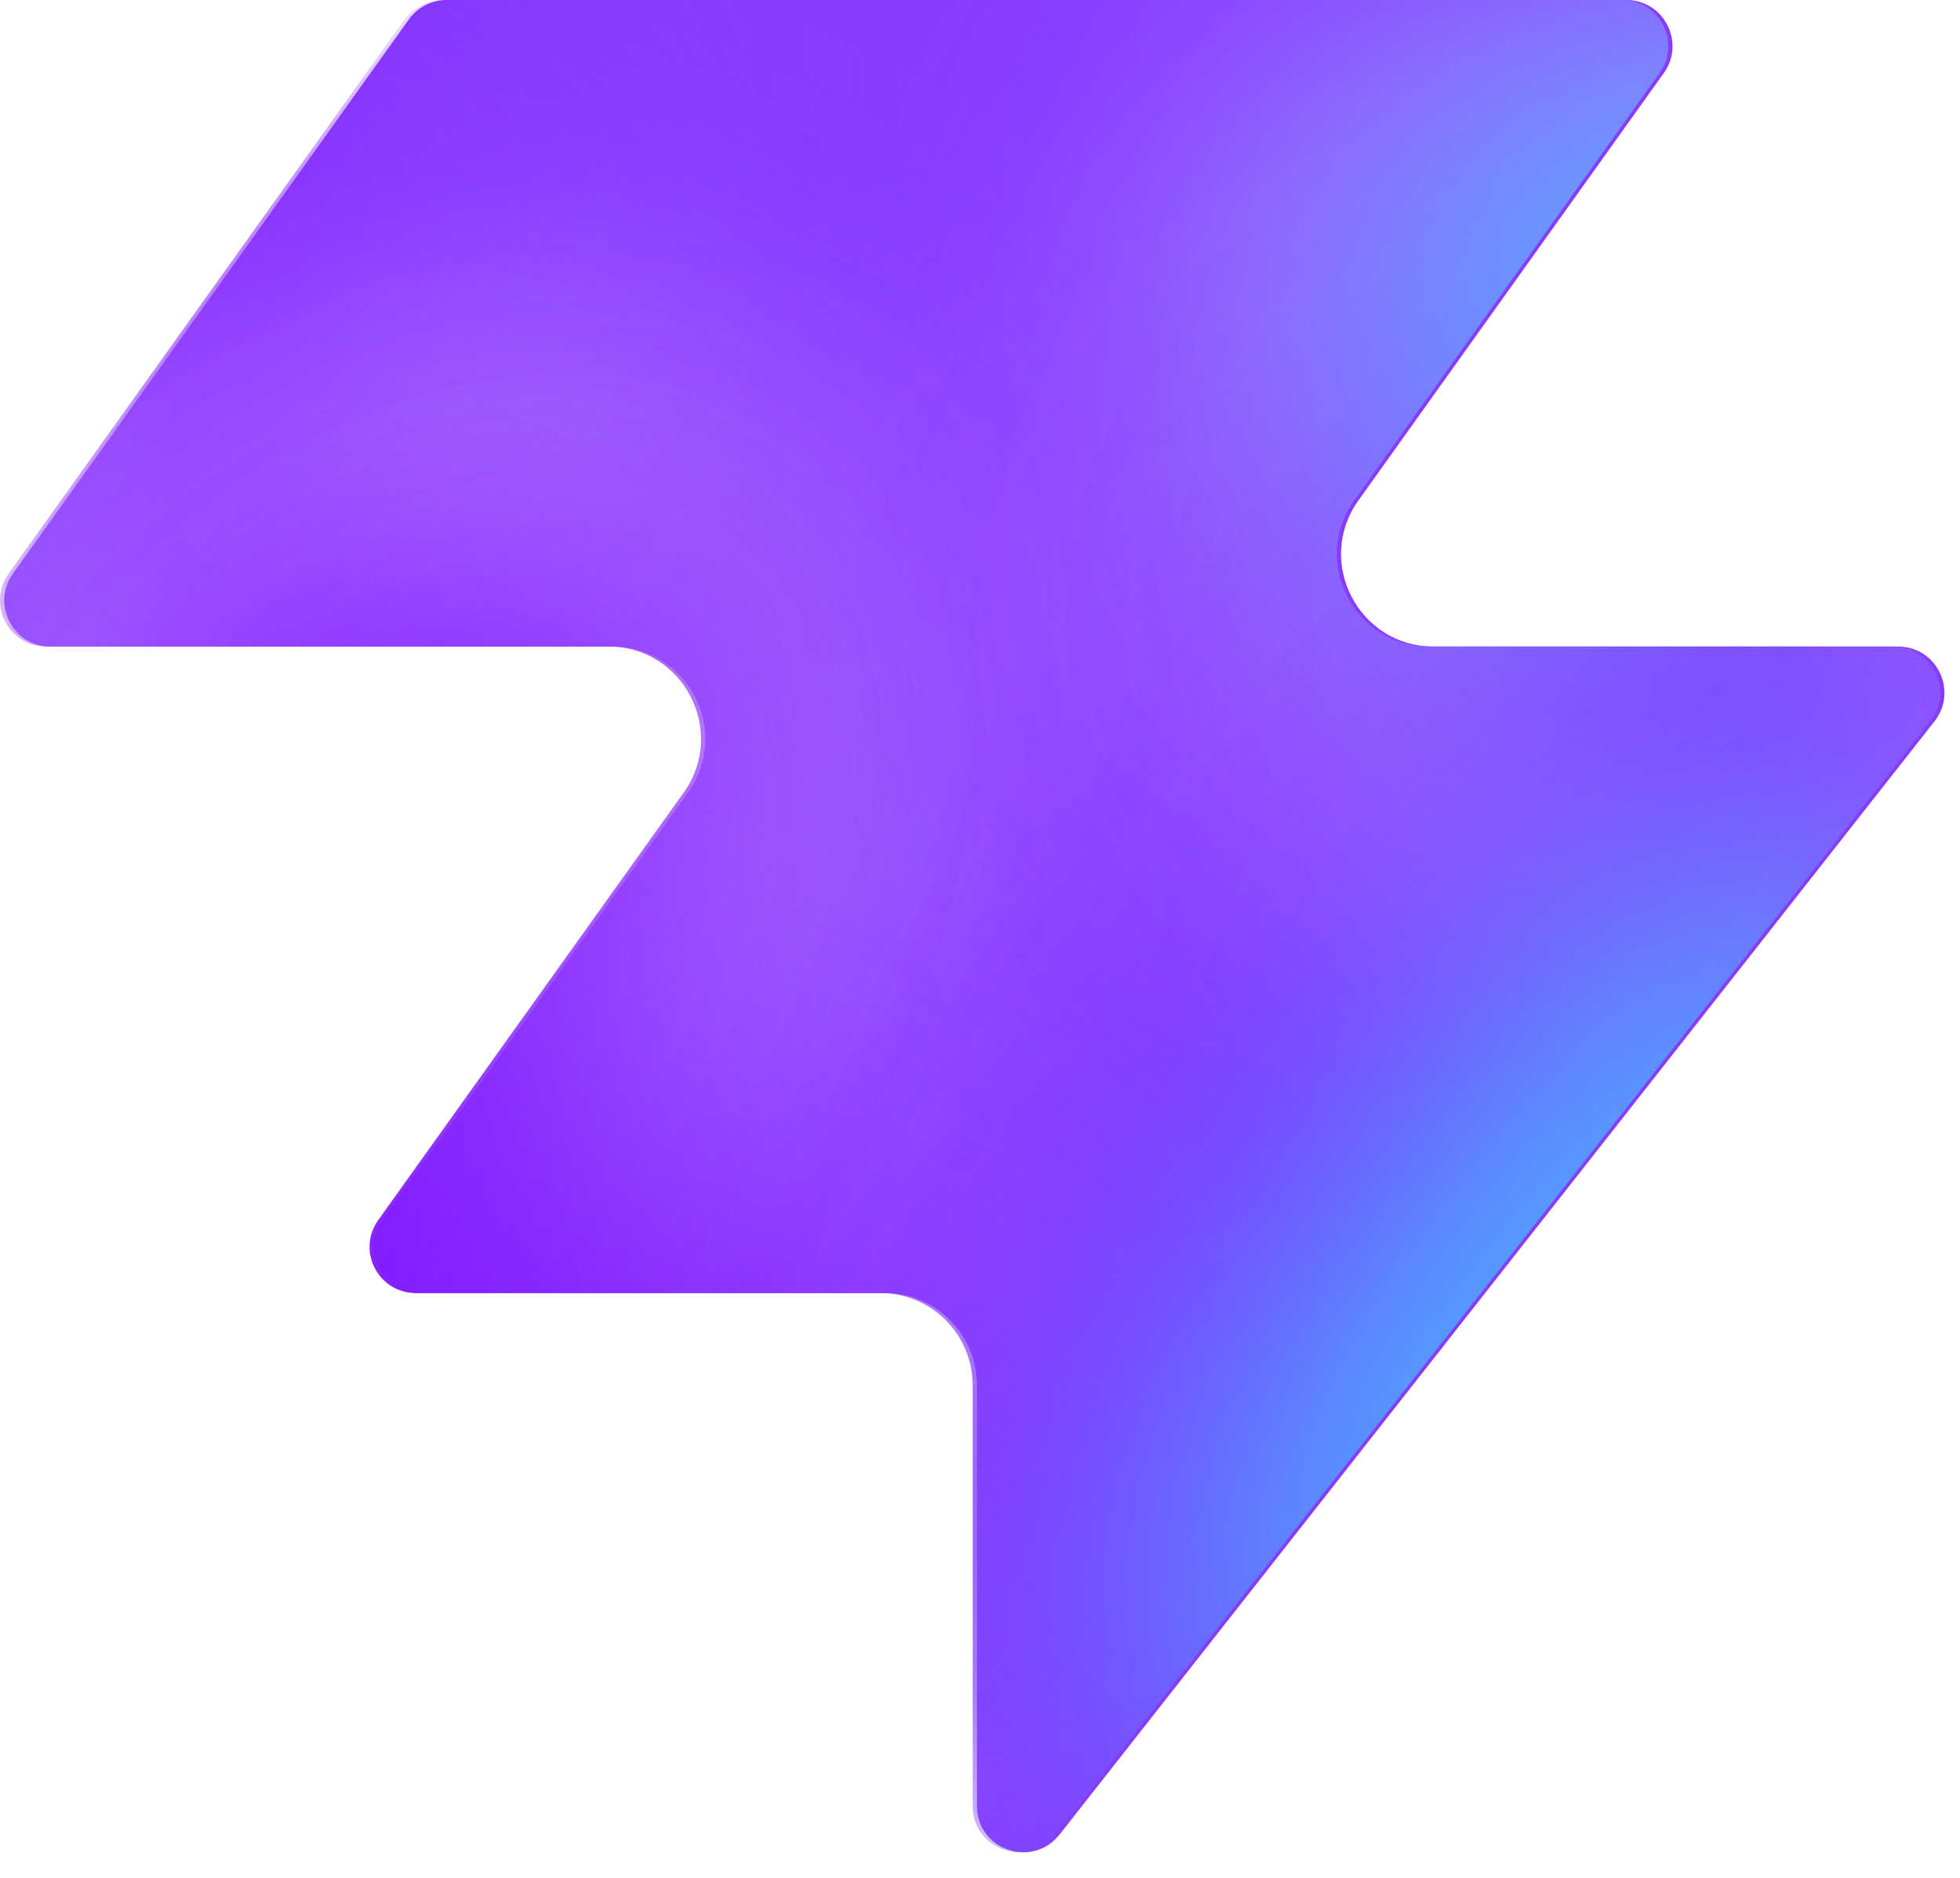
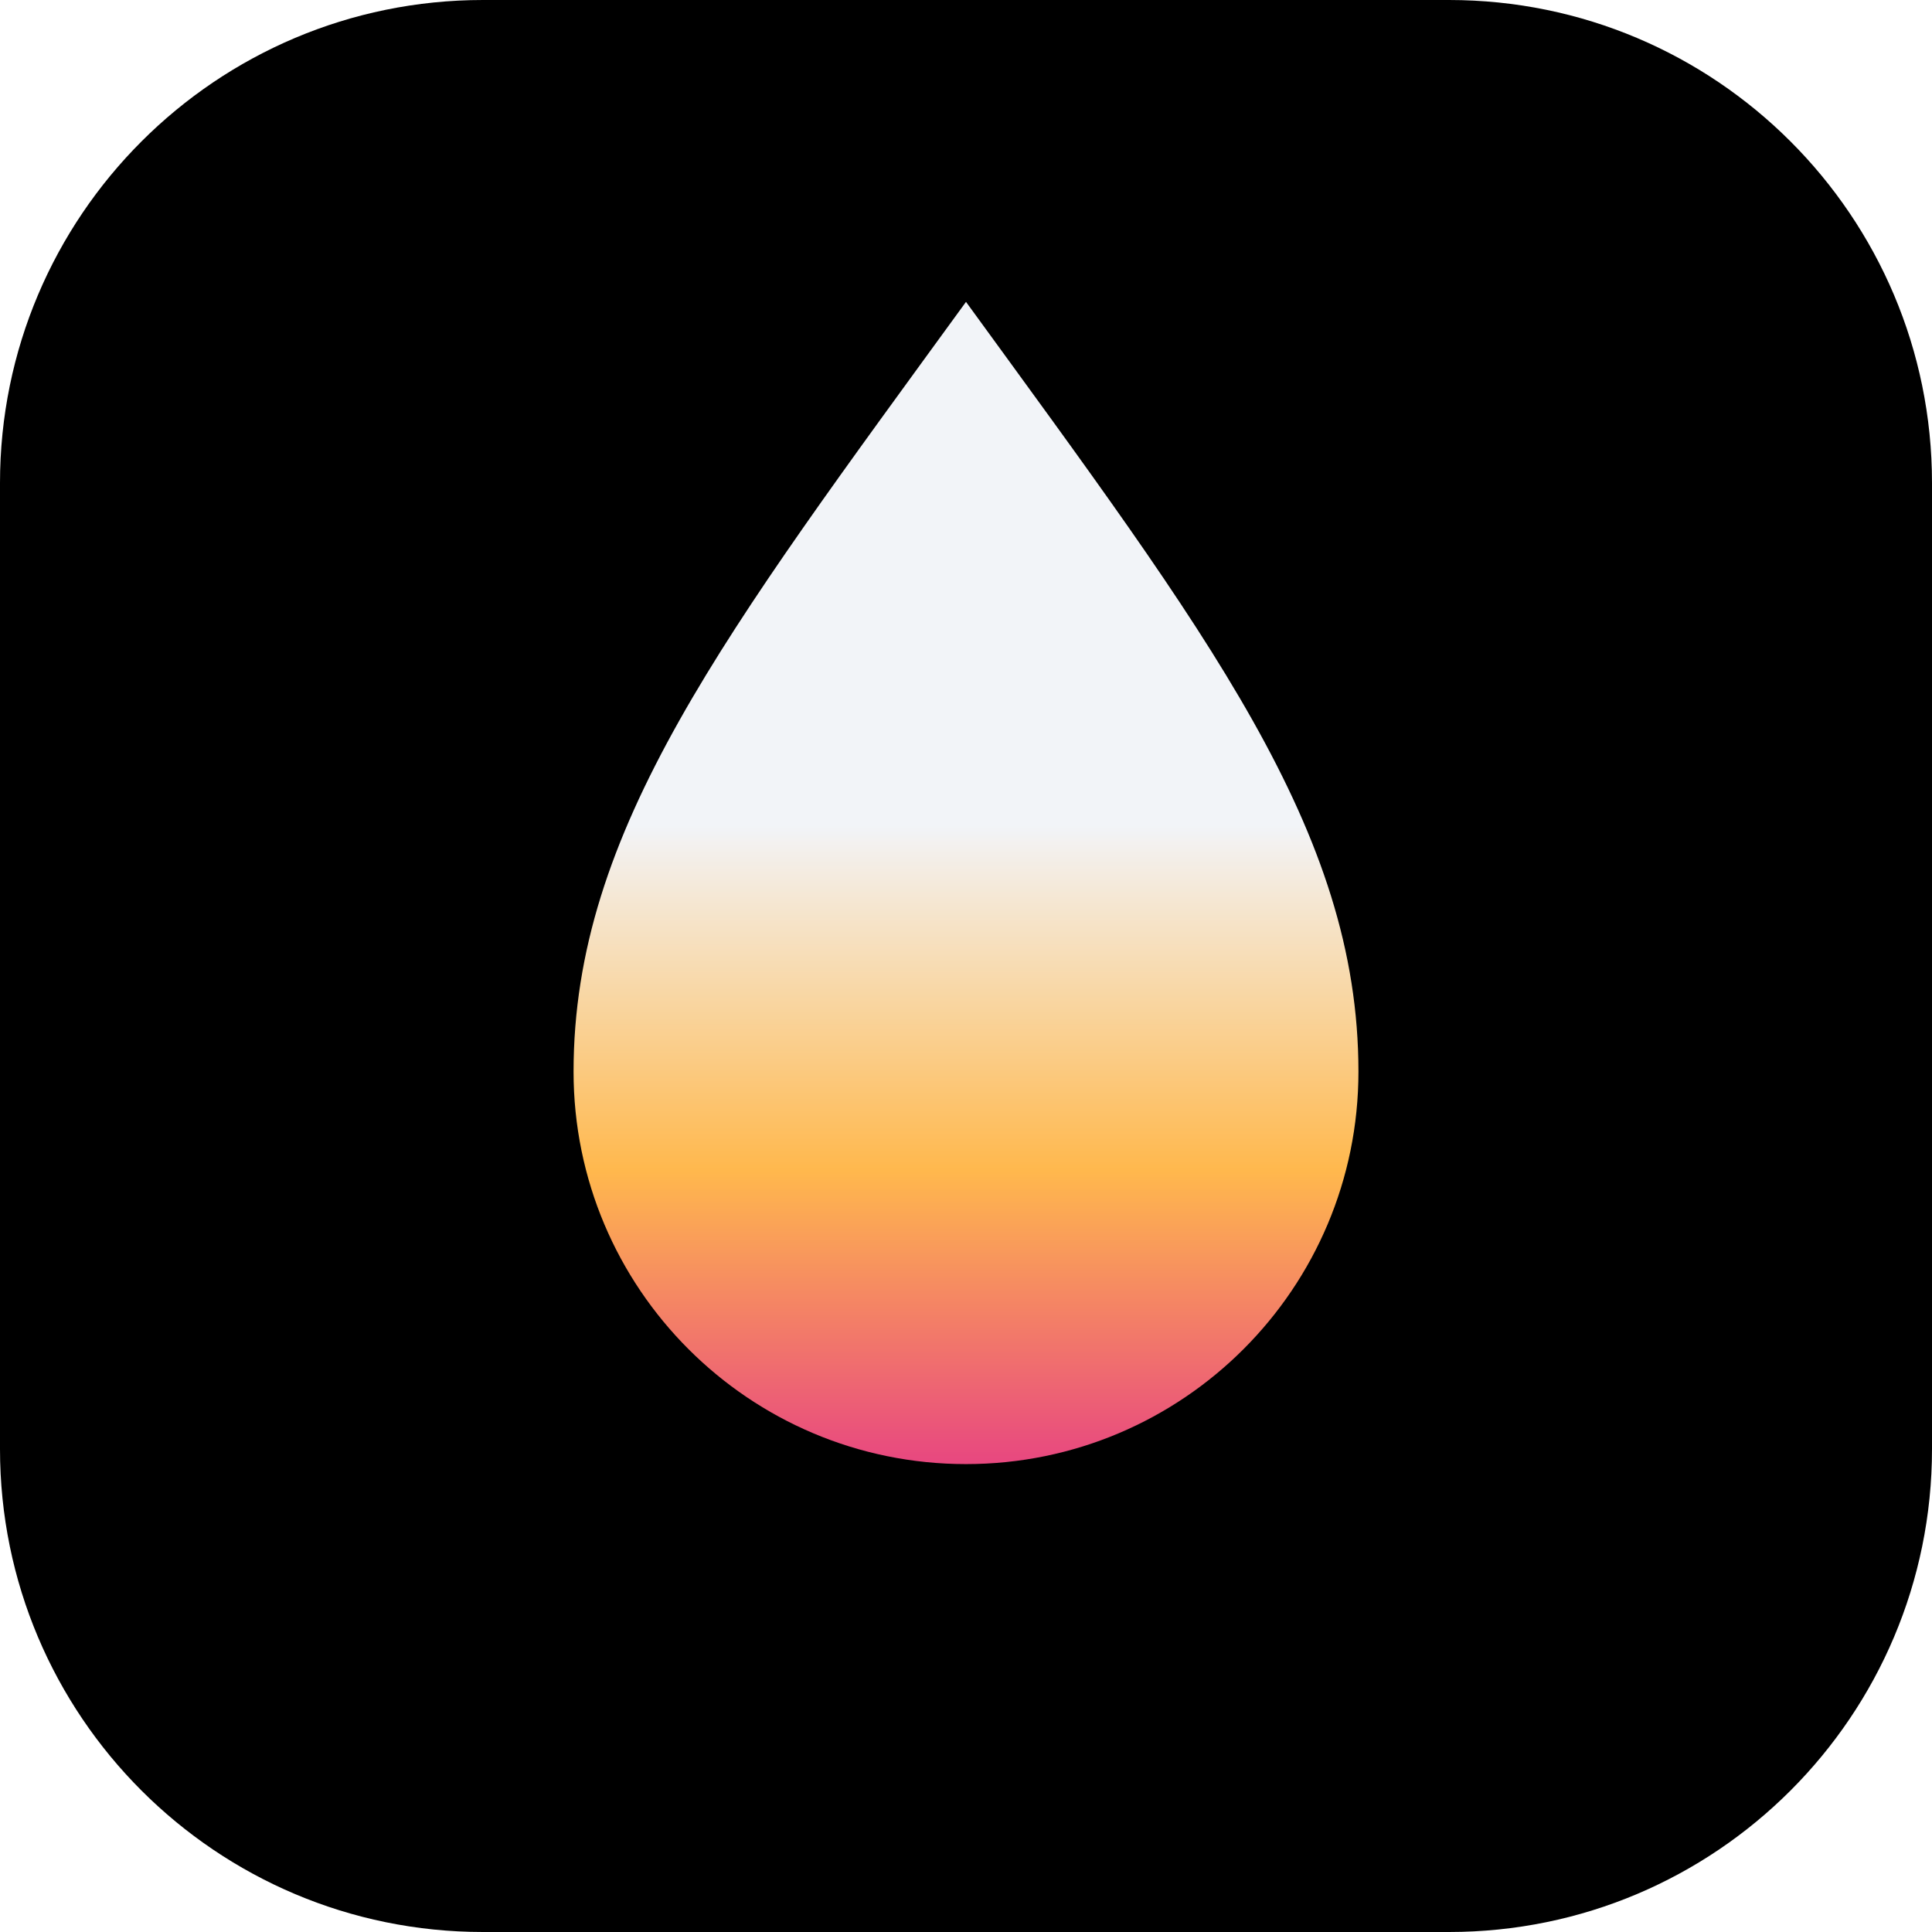
- <svg xmlns="http://www.w3.org/2000/svg" width="48" height="46" fill="none" viewBox="0 0 48 46">
-   <path fill="#863bff" d="M25.946 44.938c-.664.845-2.021.375-2.021-.698V33.937a2.26 2.26 0 0 0-2.262-2.262H10.287c-.92 0-1.456-1.04-.92-1.788l7.48-10.471c1.07-1.497 0-3.578-1.842-3.578H1.237c-.92 0-1.456-1.04-.92-1.788L10.013.474c.214-.297.556-.474.92-.474h28.894c.92 0 1.456 1.04.92 1.788l-7.48 10.471c-1.07 1.498 0 3.579 1.842 3.579h11.377c.943 0 1.473 1.088.89 1.83L25.947 44.94z" style="fill:#863bff;fill:color(display-p3 .525 .23 1);fill-opacity:1" />
-   <mask id="a" width="48" height="46" x="0" y="0" maskUnits="userSpaceOnUse" style="mask-type:alpha">
-     <path fill="#000" d="M25.842 44.938c-.664.844-2.021.375-2.021-.698V33.937a2.26 2.26 0 0 0-2.262-2.262H10.183c-.92 0-1.456-1.04-.92-1.788l7.48-10.471c1.07-1.498 0-3.579-1.842-3.579H1.133c-.92 0-1.456-1.04-.92-1.787L9.91.473c.214-.297.556-.474.92-.474h28.894c.92 0 1.456 1.04.92 1.788l-7.48 10.471c-1.07 1.498 0 3.578 1.842 3.578h11.377c.943 0 1.473 1.088.89 1.832L25.843 44.94z" style="fill:#000;fill-opacity:1" />
-   </mask>
-   <g mask="url(#a)">
-     <g filter="url(#b)">
-       <ellipse cx="5.508" cy="14.704" fill="#ede6ff" rx="5.508" ry="14.704" style="fill:#ede6ff;fill:color(display-p3 .927 .903 1);fill-opacity:1" transform="matrix(.00324 1 1 -.00324 -4.47 31.516)" />
-     </g>
-     <g filter="url(#c)">
-       <ellipse cx="10.399" cy="29.851" fill="#ede6ff" rx="10.399" ry="29.851" style="fill:#ede6ff;fill:color(display-p3 .927 .903 1);fill-opacity:1" transform="matrix(.00324 1 1 -.00324 -39.328 7.883)" />
-     </g>
-     <g filter="url(#d)">
-       <ellipse cx="5.508" cy="30.487" fill="#7e14ff" rx="5.508" ry="30.487" style="fill:#7e14ff;fill:color(display-p3 .492 .077 1);fill-opacity:1" transform="rotate(89.814 -25.913 -14.639)scale(1 -1)" />
-     </g>
-     <g filter="url(#e)">
-       <ellipse cx="5.508" cy="30.599" fill="#7e14ff" rx="5.508" ry="30.599" style="fill:#7e14ff;fill:color(display-p3 .492 .077 1);fill-opacity:1" transform="rotate(89.814 -32.644 -3.334)scale(1 -1)" />
-     </g>
-     <g filter="url(#f)">
-       <ellipse cx="5.508" cy="30.599" fill="#7e14ff" rx="5.508" ry="30.599" style="fill:#7e14ff;fill:color(display-p3 .492 .077 1);fill-opacity:1" transform="matrix(.00324 1 1 -.00324 -34.34 30.47)" />
-     </g>
-     <g filter="url(#g)">
-       <ellipse cx="14.072" cy="22.078" fill="#ede6ff" rx="14.072" ry="22.078" style="fill:#ede6ff;fill:color(display-p3 .927 .903 1);fill-opacity:1" transform="rotate(93.35 24.506 48.493)scale(-1 1)" />
-     </g>
-     <g filter="url(#h)">
-       <ellipse cx="3.47" cy="21.501" fill="#7e14ff" rx="3.47" ry="21.501" style="fill:#7e14ff;fill:color(display-p3 .492 .077 1);fill-opacity:1" transform="rotate(89.009 28.708 47.59)scale(-1 1)" />
-     </g>
-     <g filter="url(#i)">
-       <ellipse cx="3.47" cy="21.501" fill="#7e14ff" rx="3.47" ry="21.501" style="fill:#7e14ff;fill:color(display-p3 .492 .077 1);fill-opacity:1" transform="rotate(89.009 28.708 47.59)scale(-1 1)" />
-     </g>
-     <g filter="url(#j)">
-       <ellipse cx=".387" cy="8.972" fill="#7e14ff" rx="4.407" ry="29.108" style="fill:#7e14ff;fill:color(display-p3 .492 .077 1);fill-opacity:1" transform="rotate(39.51 .387 8.972)" />
-     </g>
-     <g filter="url(#k)">
-       <ellipse cx="47.523" cy="-6.092" fill="#7e14ff" rx="4.407" ry="29.108" style="fill:#7e14ff;fill:color(display-p3 .492 .077 1);fill-opacity:1" transform="rotate(37.892 47.523 -6.092)" />
-     </g>
-     <g filter="url(#l)">
-       <ellipse cx="41.412" cy="6.333" fill="#47bfff" rx="5.971" ry="9.665" style="fill:#47bfff;fill:color(display-p3 .28 .748 1);fill-opacity:1" transform="rotate(37.892 41.412 6.333)" />
-     </g>
-     <g filter="url(#m)">
-       <ellipse cx="-1.879" cy="38.332" fill="#7e14ff" rx="4.407" ry="29.108" style="fill:#7e14ff;fill:color(display-p3 .492 .077 1);fill-opacity:1" transform="rotate(37.892 -1.88 38.332)" />
-     </g>
-     <g filter="url(#n)">
-       <ellipse cx="-1.879" cy="38.332" fill="#7e14ff" rx="4.407" ry="29.108" style="fill:#7e14ff;fill:color(display-p3 .492 .077 1);fill-opacity:1" transform="rotate(37.892 -1.88 38.332)" />
-     </g>
-     <g filter="url(#o)">
-       <ellipse cx="35.651" cy="29.907" fill="#7e14ff" rx="4.407" ry="29.108" style="fill:#7e14ff;fill:color(display-p3 .492 .077 1);fill-opacity:1" transform="rotate(37.892 35.651 29.907)" />
-     </g>
-     <g filter="url(#p)">
-       <ellipse cx="38.418" cy="32.4" fill="#47bfff" rx="5.971" ry="15.297" style="fill:#47bfff;fill:color(display-p3 .28 .748 1);fill-opacity:1" transform="rotate(37.892 38.418 32.4)" />
-     </g>
-   </g>
+ <svg xmlns="http://www.w3.org/2000/svg" viewBox="0 0 64 64">
  <defs>
-     <filter id="b" width="60.045" height="41.654" x="-19.77" y="16.149" color-interpolation-filters="sRGB" filterUnits="userSpaceOnUse">
-       <feFlood flood-opacity="0" result="BackgroundImageFix" />
-       <feBlend in="SourceGraphic" in2="BackgroundImageFix" result="shape" />
-       <feGaussianBlur result="effect1_foregroundBlur_2002_17158" stdDeviation="7.659" />
-     </filter>
-     <filter id="c" width="90.34" height="51.437" x="-54.613" y="-7.533" color-interpolation-filters="sRGB" filterUnits="userSpaceOnUse">
-       <feFlood flood-opacity="0" result="BackgroundImageFix" />
-       <feBlend in="SourceGraphic" in2="BackgroundImageFix" result="shape" />
-       <feGaussianBlur result="effect1_foregroundBlur_2002_17158" stdDeviation="7.659" />
-     </filter>
-     <filter id="d" width="79.355" height="29.4" x="-49.64" y="2.03" color-interpolation-filters="sRGB" filterUnits="userSpaceOnUse">
-       <feFlood flood-opacity="0" result="BackgroundImageFix" />
-       <feBlend in="SourceGraphic" in2="BackgroundImageFix" result="shape" />
-       <feGaussianBlur result="effect1_foregroundBlur_2002_17158" stdDeviation="4.596" />
-     </filter>
-     <filter id="e" width="79.579" height="29.4" x="-45.045" y="20.029" color-interpolation-filters="sRGB" filterUnits="userSpaceOnUse">
-       <feFlood flood-opacity="0" result="BackgroundImageFix" />
-       <feBlend in="SourceGraphic" in2="BackgroundImageFix" result="shape" />
-       <feGaussianBlur result="effect1_foregroundBlur_2002_17158" stdDeviation="4.596" />
-     </filter>
-     <filter id="f" width="79.579" height="29.4" x="-43.513" y="21.178" color-interpolation-filters="sRGB" filterUnits="userSpaceOnUse">
-       <feFlood flood-opacity="0" result="BackgroundImageFix" />
-       <feBlend in="SourceGraphic" in2="BackgroundImageFix" result="shape" />
-       <feGaussianBlur result="effect1_foregroundBlur_2002_17158" stdDeviation="4.596" />
-     </filter>
-     <filter id="g" width="74.749" height="58.852" x="15.756" y="-17.901" color-interpolation-filters="sRGB" filterUnits="userSpaceOnUse">
-       <feFlood flood-opacity="0" result="BackgroundImageFix" />
-       <feBlend in="SourceGraphic" in2="BackgroundImageFix" result="shape" />
-       <feGaussianBlur result="effect1_foregroundBlur_2002_17158" stdDeviation="7.659" />
-     </filter>
-     <filter id="h" width="61.377" height="25.362" x="23.548" y="2.284" color-interpolation-filters="sRGB" filterUnits="userSpaceOnUse">
-       <feFlood flood-opacity="0" result="BackgroundImageFix" />
-       <feBlend in="SourceGraphic" in2="BackgroundImageFix" result="shape" />
-       <feGaussianBlur result="effect1_foregroundBlur_2002_17158" stdDeviation="4.596" />
-     </filter>
-     <filter id="i" width="61.377" height="25.362" x="23.548" y="2.284" color-interpolation-filters="sRGB" filterUnits="userSpaceOnUse">
-       <feFlood flood-opacity="0" result="BackgroundImageFix" />
-       <feBlend in="SourceGraphic" in2="BackgroundImageFix" result="shape" />
-       <feGaussianBlur result="effect1_foregroundBlur_2002_17158" stdDeviation="4.596" />
-     </filter>
-     <filter id="j" width="56.045" height="63.649" x="-27.636" y="-22.853" color-interpolation-filters="sRGB" filterUnits="userSpaceOnUse">
-       <feFlood flood-opacity="0" result="BackgroundImageFix" />
-       <feBlend in="SourceGraphic" in2="BackgroundImageFix" result="shape" />
-       <feGaussianBlur result="effect1_foregroundBlur_2002_17158" stdDeviation="4.596" />
-     </filter>
-     <filter id="k" width="54.814" height="64.646" x="20.116" y="-38.415" color-interpolation-filters="sRGB" filterUnits="userSpaceOnUse">
-       <feFlood flood-opacity="0" result="BackgroundImageFix" />
-       <feBlend in="SourceGraphic" in2="BackgroundImageFix" result="shape" />
-       <feGaussianBlur result="effect1_foregroundBlur_2002_17158" stdDeviation="4.596" />
-     </filter>
-     <filter id="l" width="33.541" height="35.313" x="24.641" y="-11.323" color-interpolation-filters="sRGB" filterUnits="userSpaceOnUse">
-       <feFlood flood-opacity="0" result="BackgroundImageFix" />
-       <feBlend in="SourceGraphic" in2="BackgroundImageFix" result="shape" />
-       <feGaussianBlur result="effect1_foregroundBlur_2002_17158" stdDeviation="4.596" />
-     </filter>
-     <filter id="m" width="54.814" height="64.646" x="-29.286" y="6.009" color-interpolation-filters="sRGB" filterUnits="userSpaceOnUse">
-       <feFlood flood-opacity="0" result="BackgroundImageFix" />
-       <feBlend in="SourceGraphic" in2="BackgroundImageFix" result="shape" />
-       <feGaussianBlur result="effect1_foregroundBlur_2002_17158" stdDeviation="4.596" />
-     </filter>
-     <filter id="n" width="54.814" height="64.646" x="-29.286" y="6.009" color-interpolation-filters="sRGB" filterUnits="userSpaceOnUse">
-       <feFlood flood-opacity="0" result="BackgroundImageFix" />
-       <feBlend in="SourceGraphic" in2="BackgroundImageFix" result="shape" />
-       <feGaussianBlur result="effect1_foregroundBlur_2002_17158" stdDeviation="4.596" />
-     </filter>
-     <filter id="o" width="54.814" height="64.646" x="8.244" y="-2.416" color-interpolation-filters="sRGB" filterUnits="userSpaceOnUse">
-       <feFlood flood-opacity="0" result="BackgroundImageFix" />
-       <feBlend in="SourceGraphic" in2="BackgroundImageFix" result="shape" />
-       <feGaussianBlur result="effect1_foregroundBlur_2002_17158" stdDeviation="4.596" />
-     </filter>
-     <filter id="p" width="39.409" height="43.623" x="18.713" y="10.588" color-interpolation-filters="sRGB" filterUnits="userSpaceOnUse">
-       <feFlood flood-opacity="0" result="BackgroundImageFix" />
-       <feBlend in="SourceGraphic" in2="BackgroundImageFix" result="shape" />
-       <feGaussianBlur result="effect1_foregroundBlur_2002_17158" stdDeviation="4.596" />
-     </filter>
+     <linearGradient id="m" x1="0" y1="0" x2="0" y2="1">
+       <stop offset="0.45" stop-color="#F2F4F8" />
+       <stop offset="0.75" stop-color="#FFB84D" />
+       <stop offset="1" stop-color="#E8497F" />
+     </linearGradient>
  </defs>
+   <rect width="64" height="64" rx="16" fill="#000" />
+   <path d="M32 10c8 11 13 17.5 13 25.5a13 13 0 0 1-26 0C19 27.5 24 21 32 10z" fill="url(#m)" />
</svg>
